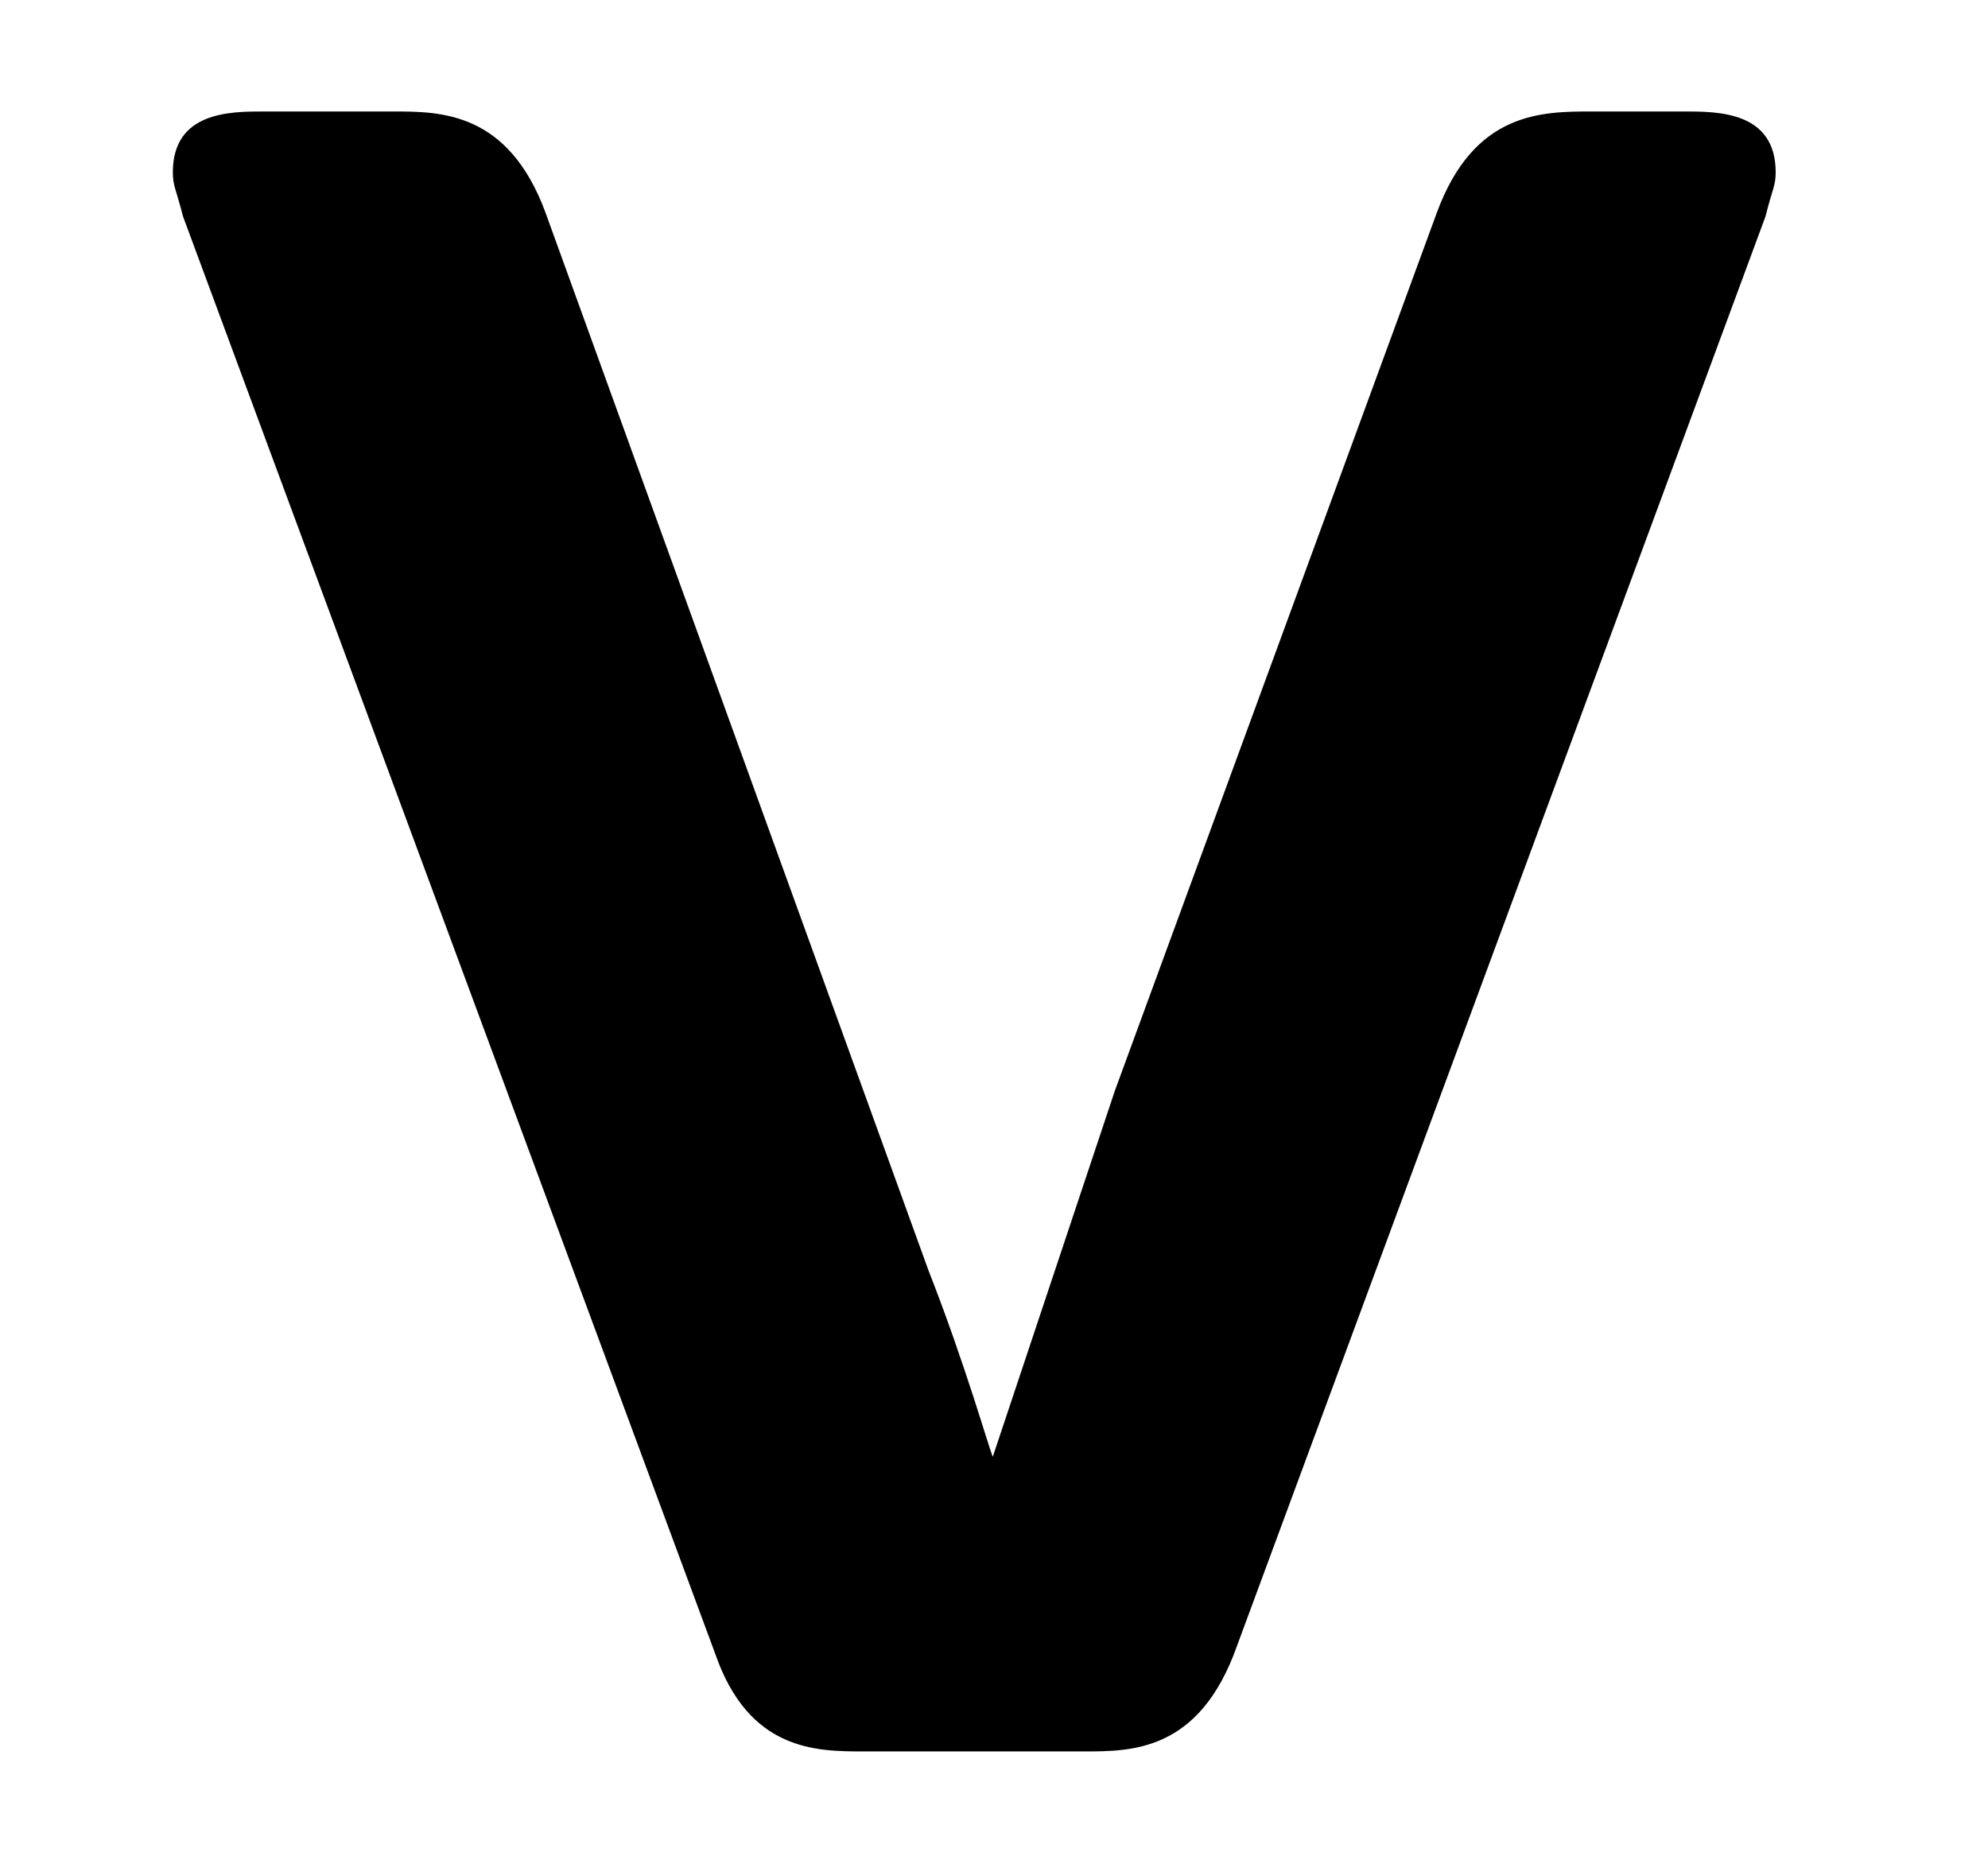
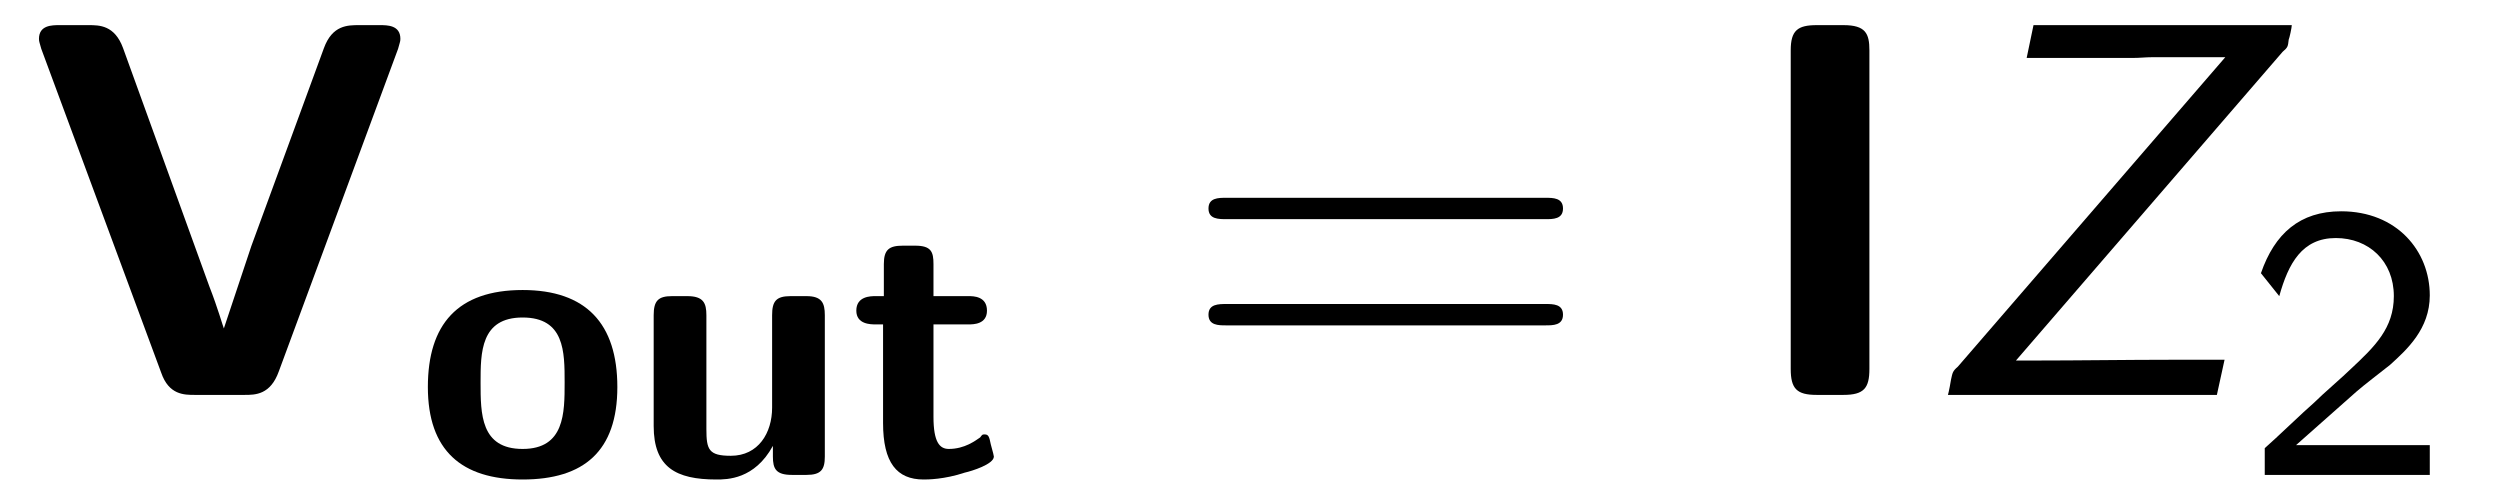
- <svg xmlns="http://www.w3.org/2000/svg" xmlns:xlink="http://www.w3.org/1999/xlink" viewBox="0 0 9.167 8.576">
+ <svg xmlns="http://www.w3.org/2000/svg" xmlns:xlink="http://www.w3.org/1999/xlink" viewBox="0 0 51.126 10.212">
  <defs>
    <g>
      <g id="glyph-0-0">
        <path d="M 7.641 -7.078 C 7.672 -7.203 7.688 -7.219 7.688 -7.281 C 7.688 -7.562 7.422 -7.562 7.266 -7.562 L 6.844 -7.562 C 6.609 -7.562 6.297 -7.562 6.125 -7.094 L 4.641 -3.047 L 4.078 -1.359 C 4.062 -1.391 3.953 -1.781 3.781 -2.219 L 2.016 -7.094 C 1.844 -7.562 1.531 -7.562 1.312 -7.562 L 0.719 -7.562 C 0.562 -7.562 0.297 -7.562 0.297 -7.281 C 0.297 -7.219 0.312 -7.203 0.344 -7.078 L 2.797 -0.453 C 2.953 0 3.266 0 3.484 0 L 4.5 0 C 4.719 0 5.031 0 5.203 -0.484 Z M 7.641 -7.078 " />
      </g>
+       <g id="glyph-0-1">
+         <path d="M 2.609 -7.047 C 2.609 -7.391 2.531 -7.562 2.078 -7.562 L 1.531 -7.562 C 1.141 -7.562 1 -7.453 1 -7.047 L 1 -0.531 C 1 -0.125 1.125 0 1.531 0 L 2.078 0 C 2.5 0 2.609 -0.141 2.609 -0.531 Z M 2.609 -7.047 " />
+       </g>
+       <g id="glyph-1-0">
+         <path d="M 4.125 -1.797 C 4.125 -3.094 3.484 -3.781 2.188 -3.781 C 0.859 -3.781 0.25 -3.078 0.25 -1.797 C 0.25 -0.5 0.938 0.094 2.188 0.094 C 3.438 0.094 4.125 -0.484 4.125 -1.797 Z M 2.188 -0.531 C 1.328 -0.531 1.328 -1.25 1.328 -1.891 C 1.328 -2.5 1.328 -3.219 2.188 -3.219 C 3.047 -3.219 3.047 -2.516 3.047 -1.891 C 3.047 -1.266 3.047 -0.531 2.188 -0.531 Z M 2.188 -0.531 " />
+       </g>
+       <g id="glyph-1-1">
+         <path d="M 3.984 -3.266 C 3.984 -3.516 3.922 -3.656 3.609 -3.656 L 3.281 -3.656 C 2.984 -3.656 2.906 -3.547 2.906 -3.266 L 2.906 -1.375 C 2.906 -0.859 2.625 -0.391 2.062 -0.391 C 1.609 -0.391 1.562 -0.516 1.562 -0.938 L 1.562 -3.266 C 1.562 -3.516 1.5 -3.656 1.172 -3.656 L 0.859 -3.656 C 0.578 -3.656 0.484 -3.562 0.484 -3.266 L 0.484 -1 C 0.484 -0.156 0.938 0.094 1.766 0.094 C 1.984 0.094 2.547 0.094 2.922 -0.594 L 2.922 -0.375 C 2.922 -0.125 2.984 0 3.312 0 L 3.609 0 C 3.906 0 3.984 -0.109 3.984 -0.375 Z M 3.984 -3.266 " />
+       </g>
+       <g id="glyph-1-2">
+         <path d="M 1.734 -3.078 L 2.453 -3.078 C 2.547 -3.078 2.828 -3.078 2.828 -3.359 C 2.828 -3.656 2.547 -3.656 2.453 -3.656 L 1.734 -3.656 L 1.734 -4.312 C 1.734 -4.562 1.688 -4.688 1.359 -4.688 L 1.109 -4.688 C 0.828 -4.688 0.719 -4.609 0.719 -4.312 L 0.719 -3.656 L 0.547 -3.656 C 0.453 -3.656 0.156 -3.656 0.156 -3.359 C 0.156 -3.078 0.453 -3.078 0.547 -3.078 L 0.703 -3.078 L 0.703 -1.062 C 0.703 -0.25 0.984 0.094 1.531 0.094 C 1.609 0.094 1.953 0.094 2.375 -0.047 C 2.516 -0.078 2.969 -0.219 2.969 -0.375 C 2.969 -0.391 2.953 -0.453 2.906 -0.625 C 2.875 -0.781 2.859 -0.828 2.781 -0.828 C 2.734 -0.828 2.734 -0.828 2.688 -0.766 C 2.594 -0.703 2.375 -0.531 2.047 -0.531 C 1.859 -0.531 1.734 -0.672 1.734 -1.188 Z M 1.734 -3.078 " />
+       </g>
+       <g id="glyph-2-0">
+         <path d="M 7.5 -3.594 C 7.656 -3.594 7.859 -3.594 7.859 -3.812 C 7.859 -4.031 7.656 -4.031 7.5 -4.031 L 0.969 -4.031 C 0.812 -4.031 0.609 -4.031 0.609 -3.812 C 0.609 -3.594 0.812 -3.594 0.984 -3.594 Z M 7.5 -1.422 C 7.656 -1.422 7.859 -1.422 7.859 -1.641 C 7.859 -1.859 7.656 -1.859 7.5 -1.859 L 0.984 -1.859 C 0.812 -1.859 0.609 -1.859 0.609 -1.641 C 0.609 -1.422 0.812 -1.422 0.969 -1.422 Z M 7.5 -1.422 " />
+       </g>
+       <g id="glyph-3-0">
+         <path d="M 7.453 -7.016 C 7.562 -7.109 7.562 -7.125 7.578 -7.266 C 7.594 -7.297 7.641 -7.516 7.641 -7.562 L 2.359 -7.562 L 2.219 -6.891 L 4.391 -6.891 C 4.531 -6.891 4.656 -6.906 4.781 -6.906 L 6.281 -6.906 L 0.812 -0.578 C 0.703 -0.484 0.703 -0.453 0.672 -0.312 C 0.672 -0.297 0.625 -0.047 0.609 0 L 6.109 0 L 6.266 -0.719 L 5.219 -0.719 C 4.266 -0.719 3.297 -0.703 2.344 -0.703 L 2 -0.703 Z M 7.453 -7.016 " />
+       </g>
+       <g id="glyph-4-0">
+         <path d="M 2.25 -0.609 C 2.156 -0.609 2.062 -0.609 1.969 -0.609 L 1.062 -0.609 L 2.297 -1.703 C 2.438 -1.828 2.828 -2.125 2.984 -2.25 C 3.328 -2.562 3.797 -2.984 3.797 -3.672 C 3.797 -4.578 3.125 -5.391 1.984 -5.391 C 1.141 -5.391 0.625 -4.938 0.344 -4.125 L 0.719 -3.656 C 0.906 -4.328 1.188 -4.844 1.875 -4.844 C 2.547 -4.844 3.062 -4.375 3.062 -3.656 C 3.062 -3 2.672 -2.625 2.188 -2.172 C 2.031 -2.016 1.609 -1.656 1.438 -1.484 C 1.203 -1.281 0.656 -0.75 0.422 -0.547 L 0.422 0 L 3.797 0 L 3.797 -0.609 Z M 2.25 -0.609 " />
+       </g>
    </g>
-     <clipPath id="clip-0">
-       <path clip-rule="nonzero" d="M 0 0 L 9 0 L 9 8.574 L 0 8.574 Z M 0 0 " />
-     </clipPath>
  </defs>
-   <g clip-path="url(#clip-0)">
-     <g fill="rgb(0%, 0%, 0%)" fill-opacity="1">
-       <use xlink:href="#glyph-0-0" x="0.5" y="8.076" />
-     </g>
+   <g fill="rgb(0%, 0%, 0%)" fill-opacity="1">
+     <use xlink:href="#glyph-0-0" x="0.5" y="8.076" />
+   </g>
+   <g fill="rgb(0%, 0%, 0%)" fill-opacity="1">
+     <use xlink:href="#glyph-1-0" x="8.5" y="9.712" />
+     <use xlink:href="#glyph-1-1" x="12.884" y="9.712" />
+     <use xlink:href="#glyph-1-2" x="17.356" y="9.712" />
+   </g>
+   <g fill="rgb(0%, 0%, 0%)" fill-opacity="1">
+     <use xlink:href="#glyph-2-0" x="24.105" y="8.076" />
+   </g>
+   <g fill="rgb(0%, 0%, 0%)" fill-opacity="1">
+     <use xlink:href="#glyph-0-1" x="35.621" y="8.076" />
+   </g>
+   <g fill="rgb(0%, 0%, 0%)" fill-opacity="1">
+     <use xlink:href="#glyph-3-0" x="39.227" y="8.076" />
+   </g>
+   <g fill="rgb(0%, 0%, 0%)" fill-opacity="1">
+     <use xlink:href="#glyph-4-0" x="45.893" y="9.712" />
  </g>
</svg>
